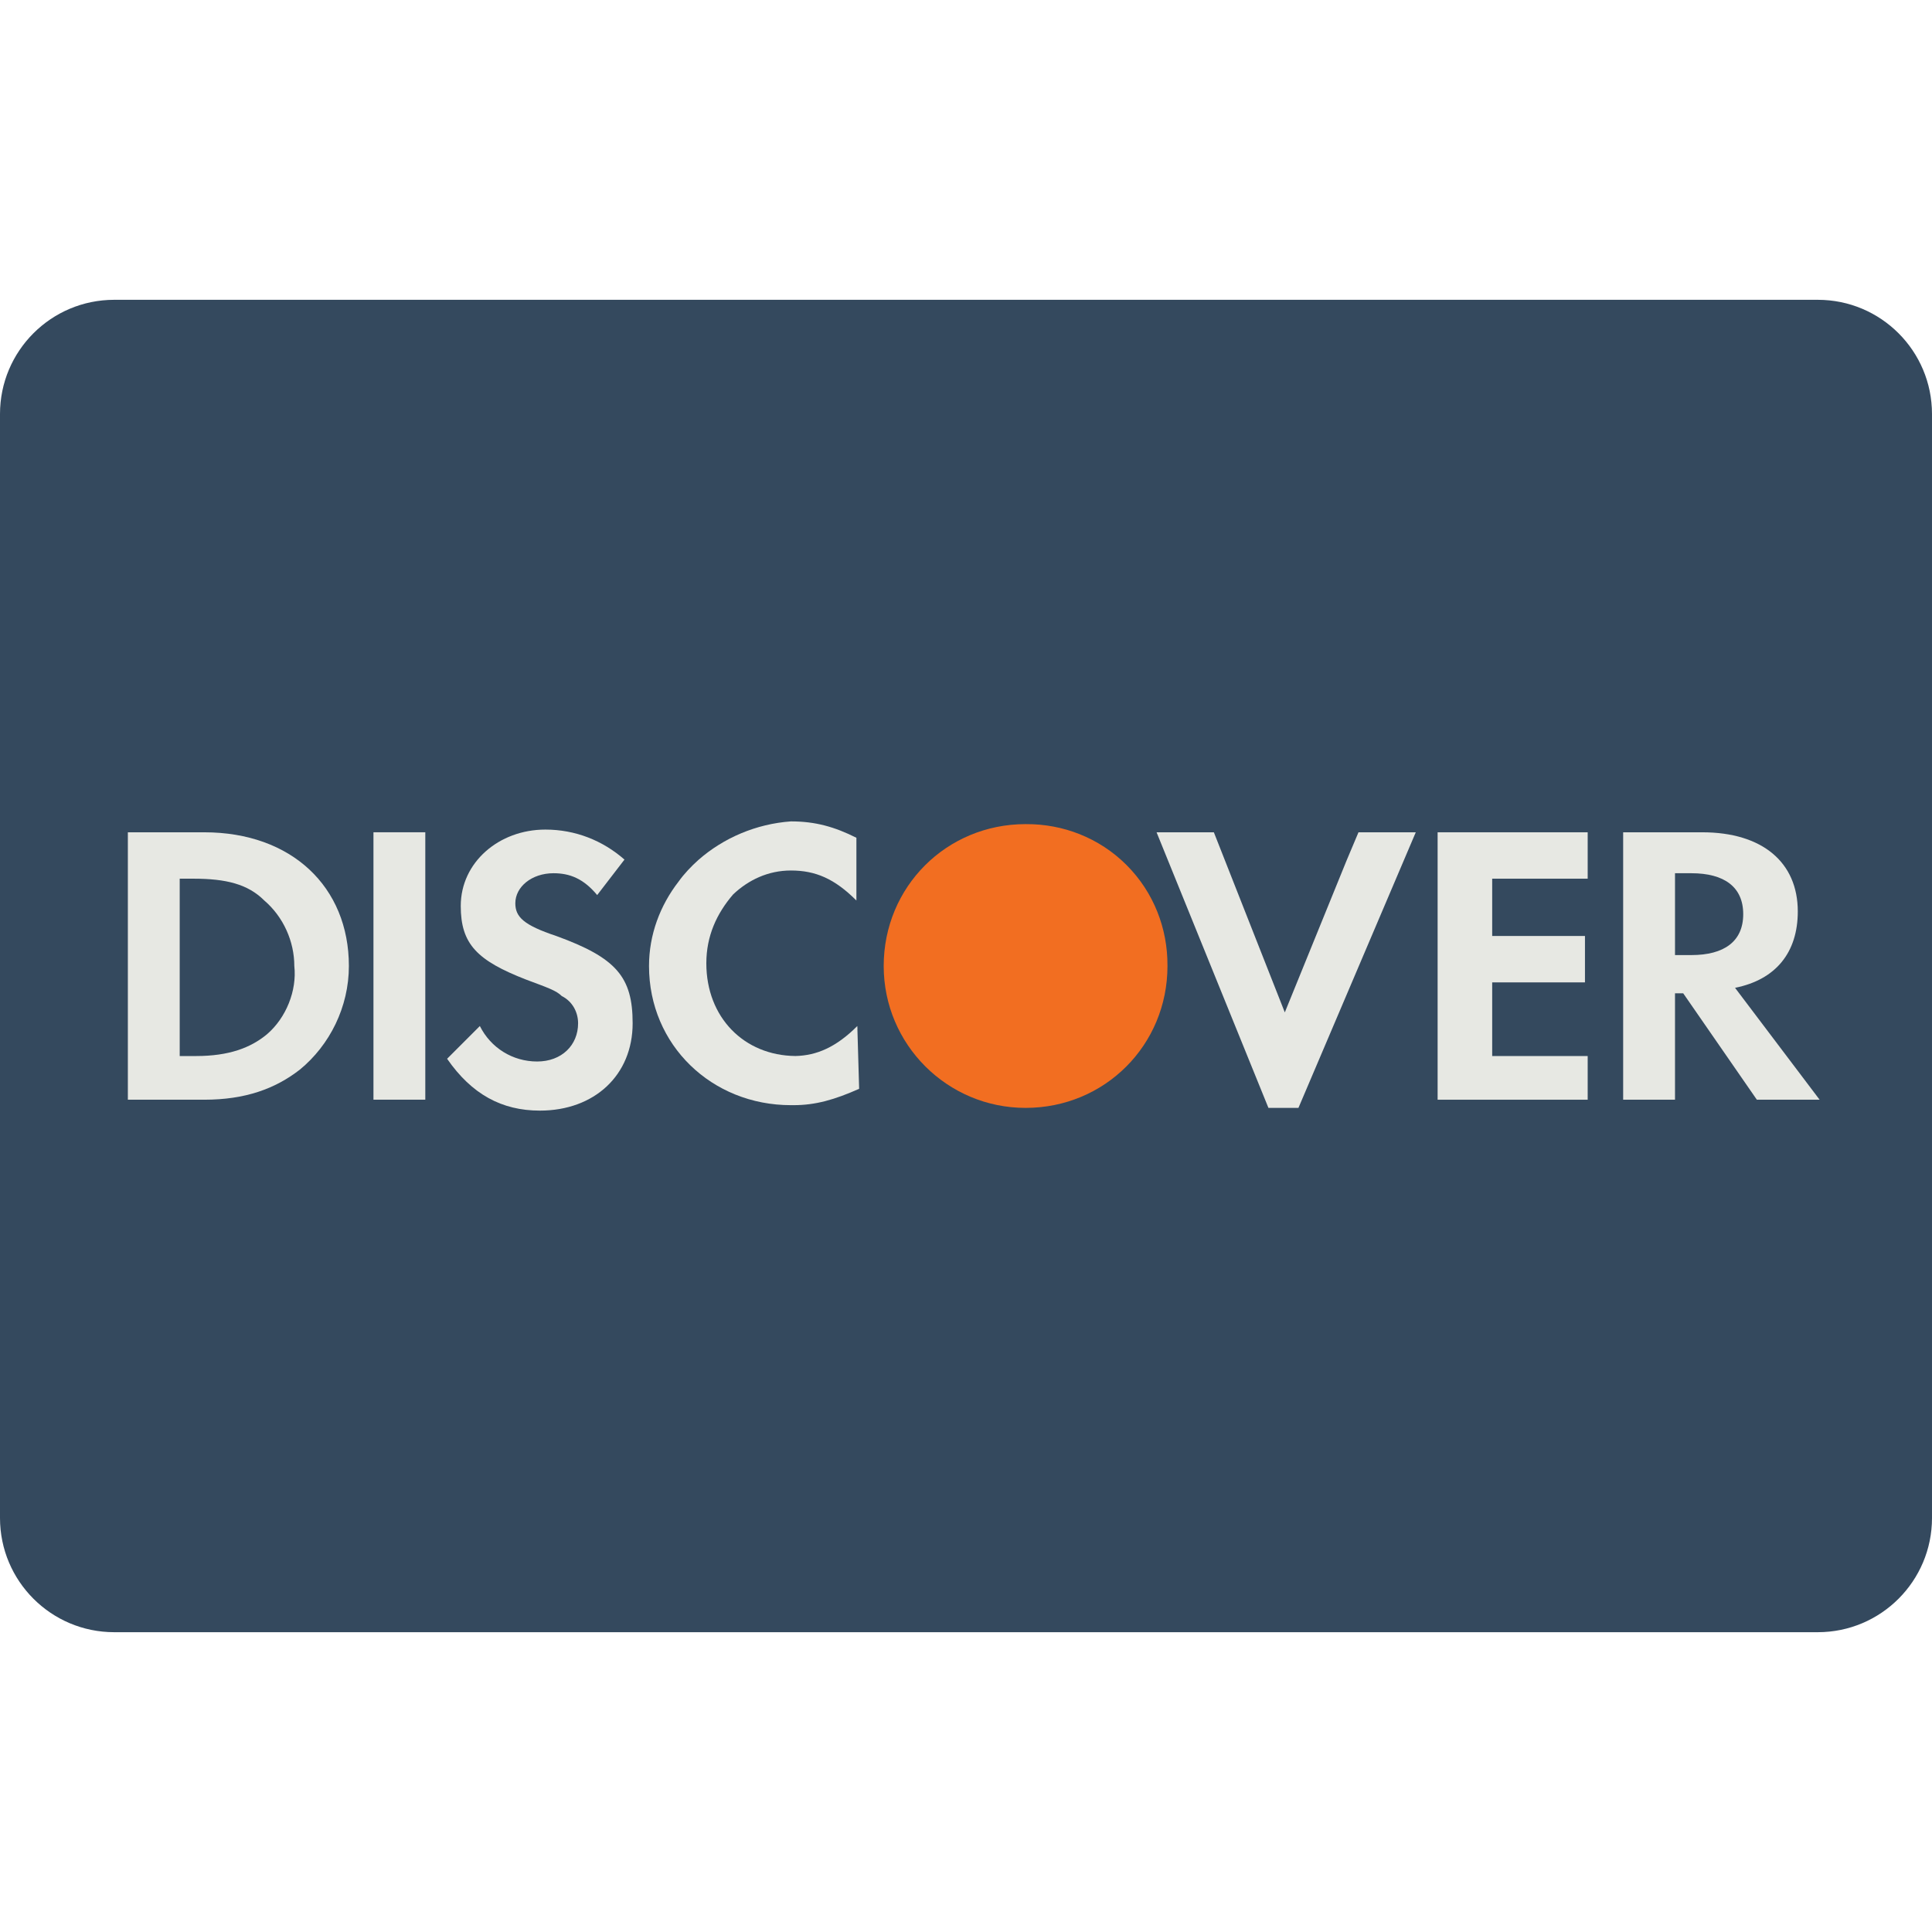
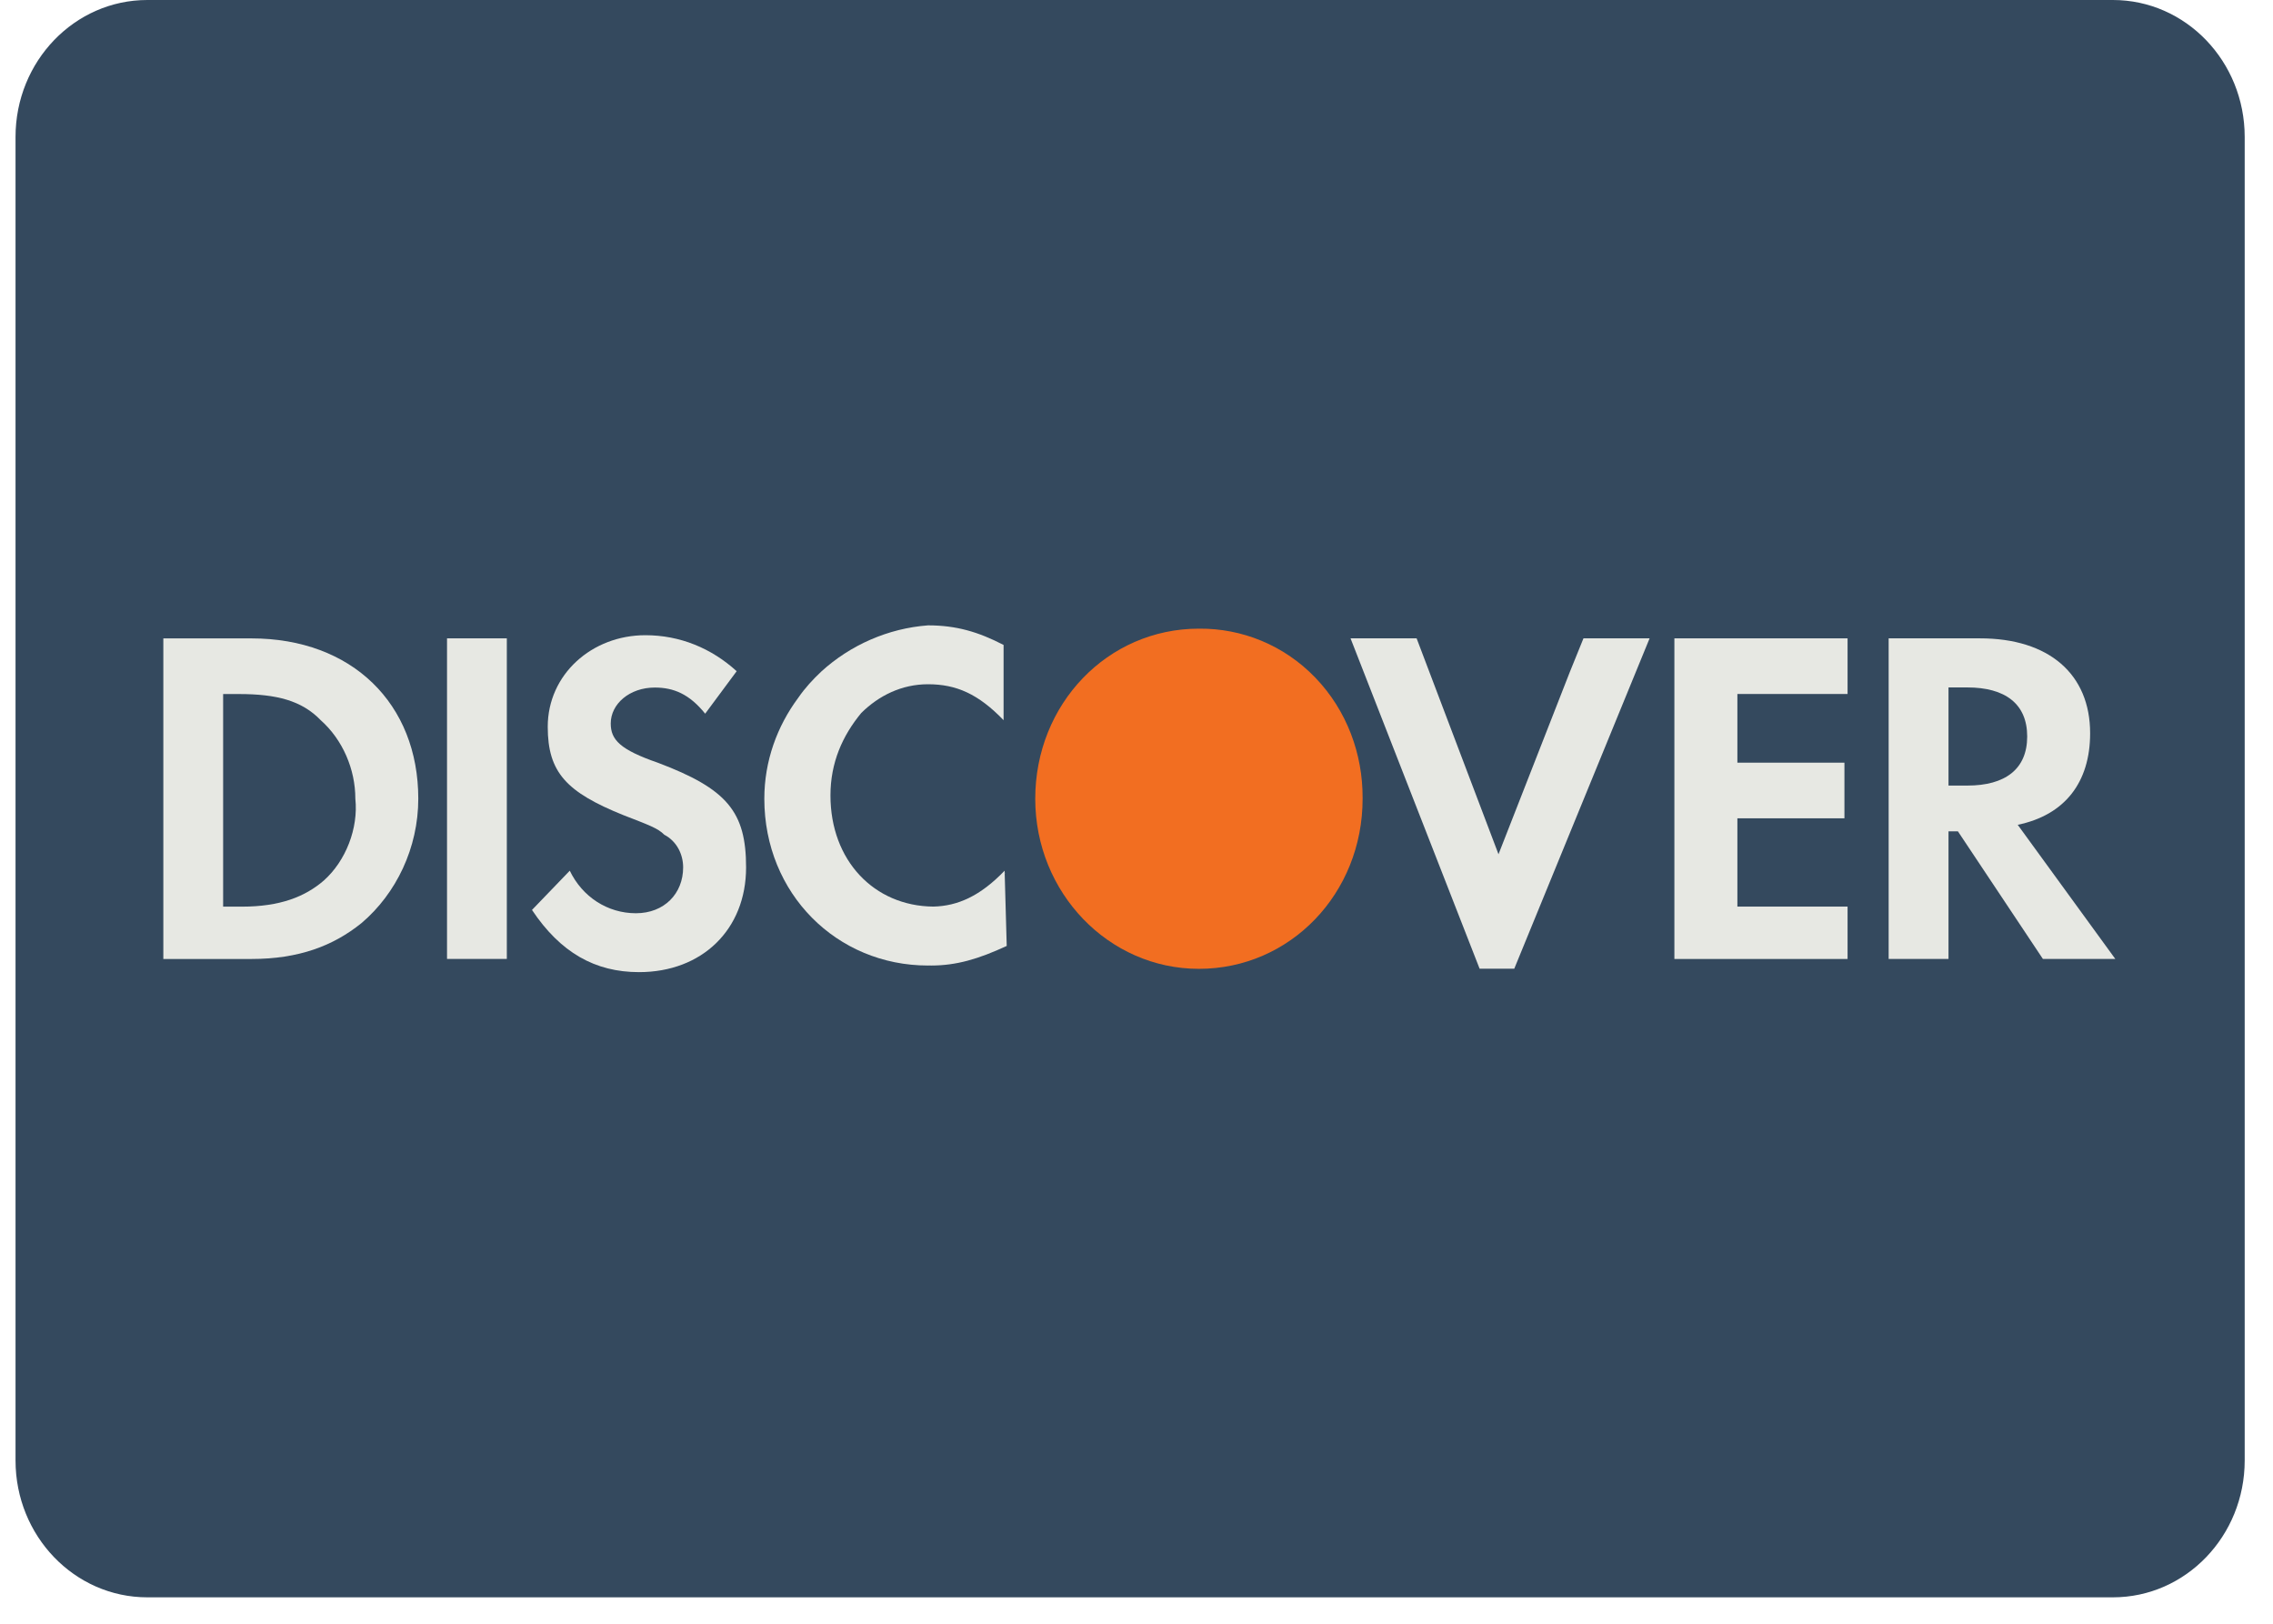
- <svg xmlns="http://www.w3.org/2000/svg" version="1.1" id="Capa_1" x="0px" y="0px" viewBox="0 0 512 512" style="enable-background:new 0 0 512 512;" xml:space="preserve" width="512px" height="512px">
-   <g>
-     <path style="fill:#34495E;" d="M512,402.282c0,16.716-13.55,30.267-30.265,30.267H30.265C13.55,432.549,0,418.996,0,402.282V109.717  c0-16.716,13.55-30.266,30.265-30.266h451.469c16.716,0,30.265,13.551,30.265,30.266L512,402.282L512,402.282z" data-original="#34495E" />
-     <path style="fill:#F26E21;" d="M309.389,255.801c0.041-9.636-3.572-19.286-10.843-26.558c-7.287-7.287-16.961-10.897-26.617-10.839  c-0.046,0-0.091-0.003-0.139-0.003c-20.968,0-37.6,16.628-37.6,37.602c0,20.767,16.837,37.599,37.6,37.599  c20.974,0,37.604-16.631,37.604-37.599C309.394,255.934,309.389,255.869,309.389,255.801z" data-original="#F26E21" />
-     <g>
-       <path style="fill:#E7E8E3" d="M227.198,271.909c-5.62,5.626-10.807,7.824-16.394,7.943c-13.611-0.122-23.618-10.202-23.618-24.573   c0-7.234,2.739-13.163,7.078-18.228l0,0c4.069-3.863,9.311-6.359,15.339-6.359c6.507,0,11.571,2.169,17.352,7.954v-16.631   c-5.78-2.891-10.846-4.338-17.352-4.338c-9.192,0.657-17.859,4.371-24.507,10.203l0,0c-1.916,1.724-3.752,3.627-5.309,5.805   c-4.856,6.294-7.791,14.001-7.791,22.32c0,20.967,16.637,36.875,37.606,36.875c0.102,0,0.203-0.009,0.302-0.01   c0.141,0.002,0.28,0.01,0.42,0.01c5.784,0,10.85-1.443,17.357-4.336L227.198,271.909c-0.244,0.244,0.242,0.471,0,0.702V271.909z" data-original="#E7E8E3" class="active-path" />
-       <polygon style="fill:#E7E8E3" points="356.863,228.033 356.863,228.033 340.487,268.295 321.685,220.566 306.502,220.566    336.148,293.601 344.102,293.601 375.196,220.566 360.013,220.566  " data-original="#E7E8E3" class="active-path" />
-       <polygon style="fill:#E7E8E3" points="380.983,252.384 380.983,291.435 420.033,291.435 420.753,291.435 420.753,279.861    408.461,279.861 395.445,279.861 395.445,266.848 395.445,260.342 420.033,260.342 420.033,248.045 395.445,248.045    395.445,232.861 420.753,232.861 420.753,220.566 380.983,220.566  " data-original="#E7E8E3" class="active-path" />
-       <path style="fill:#E7E8E3" d="M54.135,220.566H33.884v70.869h20.25c10.845,0,18.798-2.895,25.306-7.957   c7.953-6.508,13.017-16.629,13.017-27.474C92.458,235.028,77.27,220.566,54.135,220.566z M70.765,274.08   c-4.339,3.614-10.124,5.781-18.802,5.781h-4.339V232.86h3.615c8.678,0,14.463,1.446,18.803,5.783   c5.061,4.336,7.955,10.848,7.955,17.358C78.72,262.509,75.828,269.737,70.765,274.08z" data-original="#E7E8E3" class="active-path" />
-       <rect x="98.97" y="220.56" style="fill:#E7E8E3" width="13.739" height="70.867" data-original="#E7E8E3" class="active-path" />
-       <path style="fill:#E7E8E3" d="M147.415,248.045c-8.676-2.892-10.848-5.063-10.848-8.677c0-4.339,4.339-7.954,10.124-7.954   c4.339,0,7.954,1.447,11.57,5.786l7.233-9.4c-5.787-5.064-13.015-7.953-20.97-7.953c-12.296,0-22.42,8.678-22.42,20.244   c0,10.126,4.343,14.464,17.357,19.526c5.785,2.166,7.955,2.892,9.404,4.338c2.887,1.444,4.336,4.339,4.336,7.228   c0,5.786-4.336,10.126-10.848,10.126c-6.514,0-12.294-3.615-15.187-9.401l-8.678,8.678c6.511,9.4,14.465,13.738,24.589,13.738   c14.461,0,24.58-9.4,24.58-23.141C167.659,258.893,163.324,253.831,147.415,248.045z" data-original="#E7E8E3" class="active-path" />
-       <path style="fill:#E7E8E3" d="M459.804,261.783c10.843-2.166,16.63-9.4,16.63-20.244c0-13.014-9.402-20.973-25.308-20.973h-20.972   v70.869h13.739V263.23h2.172l19.519,28.205h16.634L459.804,261.783z M448.23,253.105h-4.336v-21.691h4.336   c8.678,0,13.742,3.614,13.742,10.85C461.972,249.492,456.909,253.105,448.23,253.105z" data-original="#E7E8E3" class="active-path" />
-     </g>
-   </g>
+ <svg xmlns="http://www.w3.org/2000/svg" width="42" height="30" viewBox="0 0 42 30" fill="none">
+   <path d="M41.477 26.983C41.477 28.38 40.387 29.512 39.042 29.512H2.722C1.377 29.512 0.287 28.38 0.287 26.983V2.53C0.287 1.133 1.377 0 2.722 0H39.042C40.387 0 41.477 1.133 41.477 2.53L41.477 26.983Z" fill="#34495E" />
+   <path d="M25.178 14.741C25.181 13.935 24.89 13.129 24.305 12.521C23.719 11.912 22.941 11.61 22.165 11.615C22.161 11.615 22.157 11.615 22.153 11.615C20.467 11.615 19.129 13.005 19.129 14.758C19.129 16.493 20.483 17.9 22.153 17.9C23.84 17.9 25.178 16.51 25.178 14.758C25.178 14.752 25.178 14.746 25.178 14.741Z" fill="#F26E21" />
+   <path d="M18.563 16.087C18.111 16.557 17.694 16.74 17.245 16.75C16.15 16.74 15.345 15.898 15.345 14.697C15.345 14.092 15.565 13.596 15.914 13.173C16.241 12.85 16.663 12.642 17.148 12.642C17.671 12.642 18.079 12.823 18.544 13.306V11.916C18.079 11.675 17.671 11.554 17.148 11.554C16.409 11.609 15.711 11.919 15.177 12.406C15.023 12.551 14.875 12.71 14.75 12.892C14.359 13.418 14.123 14.062 14.123 14.757C14.123 16.51 15.461 17.839 17.148 17.839C17.156 17.839 17.164 17.838 17.172 17.838C17.184 17.839 17.195 17.839 17.206 17.839C17.671 17.839 18.079 17.719 18.602 17.477L18.563 16.087C18.544 16.107 18.583 16.126 18.563 16.145V16.087Z" fill="#E7E8E3" />
+   <path d="M29.006 12.418L27.689 15.783L26.176 11.794H24.955L27.34 17.898H27.98L30.481 11.794H29.259L29.006 12.418Z" fill="#E7E8E3" />
+   <path d="M30.939 14.454V17.718H34.081H34.139V16.75H33.15H32.103V15.662V15.119H34.081V14.091H32.103V12.822H34.139V11.794H30.939V14.454Z" fill="#E7E8E3" />
+   <path d="M4.647 11.795H3.018V17.718H4.646C5.519 17.718 6.158 17.477 6.682 17.053C7.322 16.509 7.729 15.664 7.729 14.757C7.729 13.004 6.507 11.795 4.647 11.795ZM5.984 16.268C5.635 16.57 5.17 16.751 4.472 16.751H4.123V12.823H4.414C5.112 12.823 5.577 12.944 5.926 13.306C6.333 13.668 6.566 14.213 6.566 14.757C6.624 15.301 6.391 15.905 5.984 16.268Z" fill="#E7E8E3" />
+   <path d="M9.365 11.794H8.26V17.717H9.365V11.794Z" fill="#E7E8E3" />
+   <path d="M12.158 14.093C11.459 13.851 11.285 13.669 11.285 13.367C11.285 13.005 11.634 12.703 12.099 12.703C12.448 12.703 12.739 12.824 13.03 13.186L13.612 12.401C13.146 11.977 12.565 11.736 11.925 11.736C10.936 11.736 10.121 12.461 10.121 13.428C10.121 14.274 10.47 14.637 11.518 15.06C11.983 15.241 12.158 15.302 12.274 15.422C12.506 15.543 12.623 15.785 12.623 16.026C12.623 16.51 12.274 16.873 11.75 16.873C11.226 16.873 10.761 16.571 10.528 16.087L9.83 16.812C10.354 17.598 10.994 17.961 11.808 17.961C12.972 17.961 13.786 17.175 13.786 16.026C13.786 14.999 13.437 14.576 12.158 14.093Z" fill="#E7E8E3" />
+   <path d="M37.283 15.239C38.156 15.058 38.621 14.453 38.621 13.547C38.621 12.459 37.865 11.794 36.585 11.794H34.898V17.717H36.004V15.36H36.178L37.748 17.717H39.086L37.283 15.239ZM36.352 14.514H36.004V12.701H36.352C37.05 12.701 37.458 13.003 37.458 13.607C37.458 14.212 37.05 14.514 36.352 14.514Z" fill="#E7E8E3" />
</svg>
